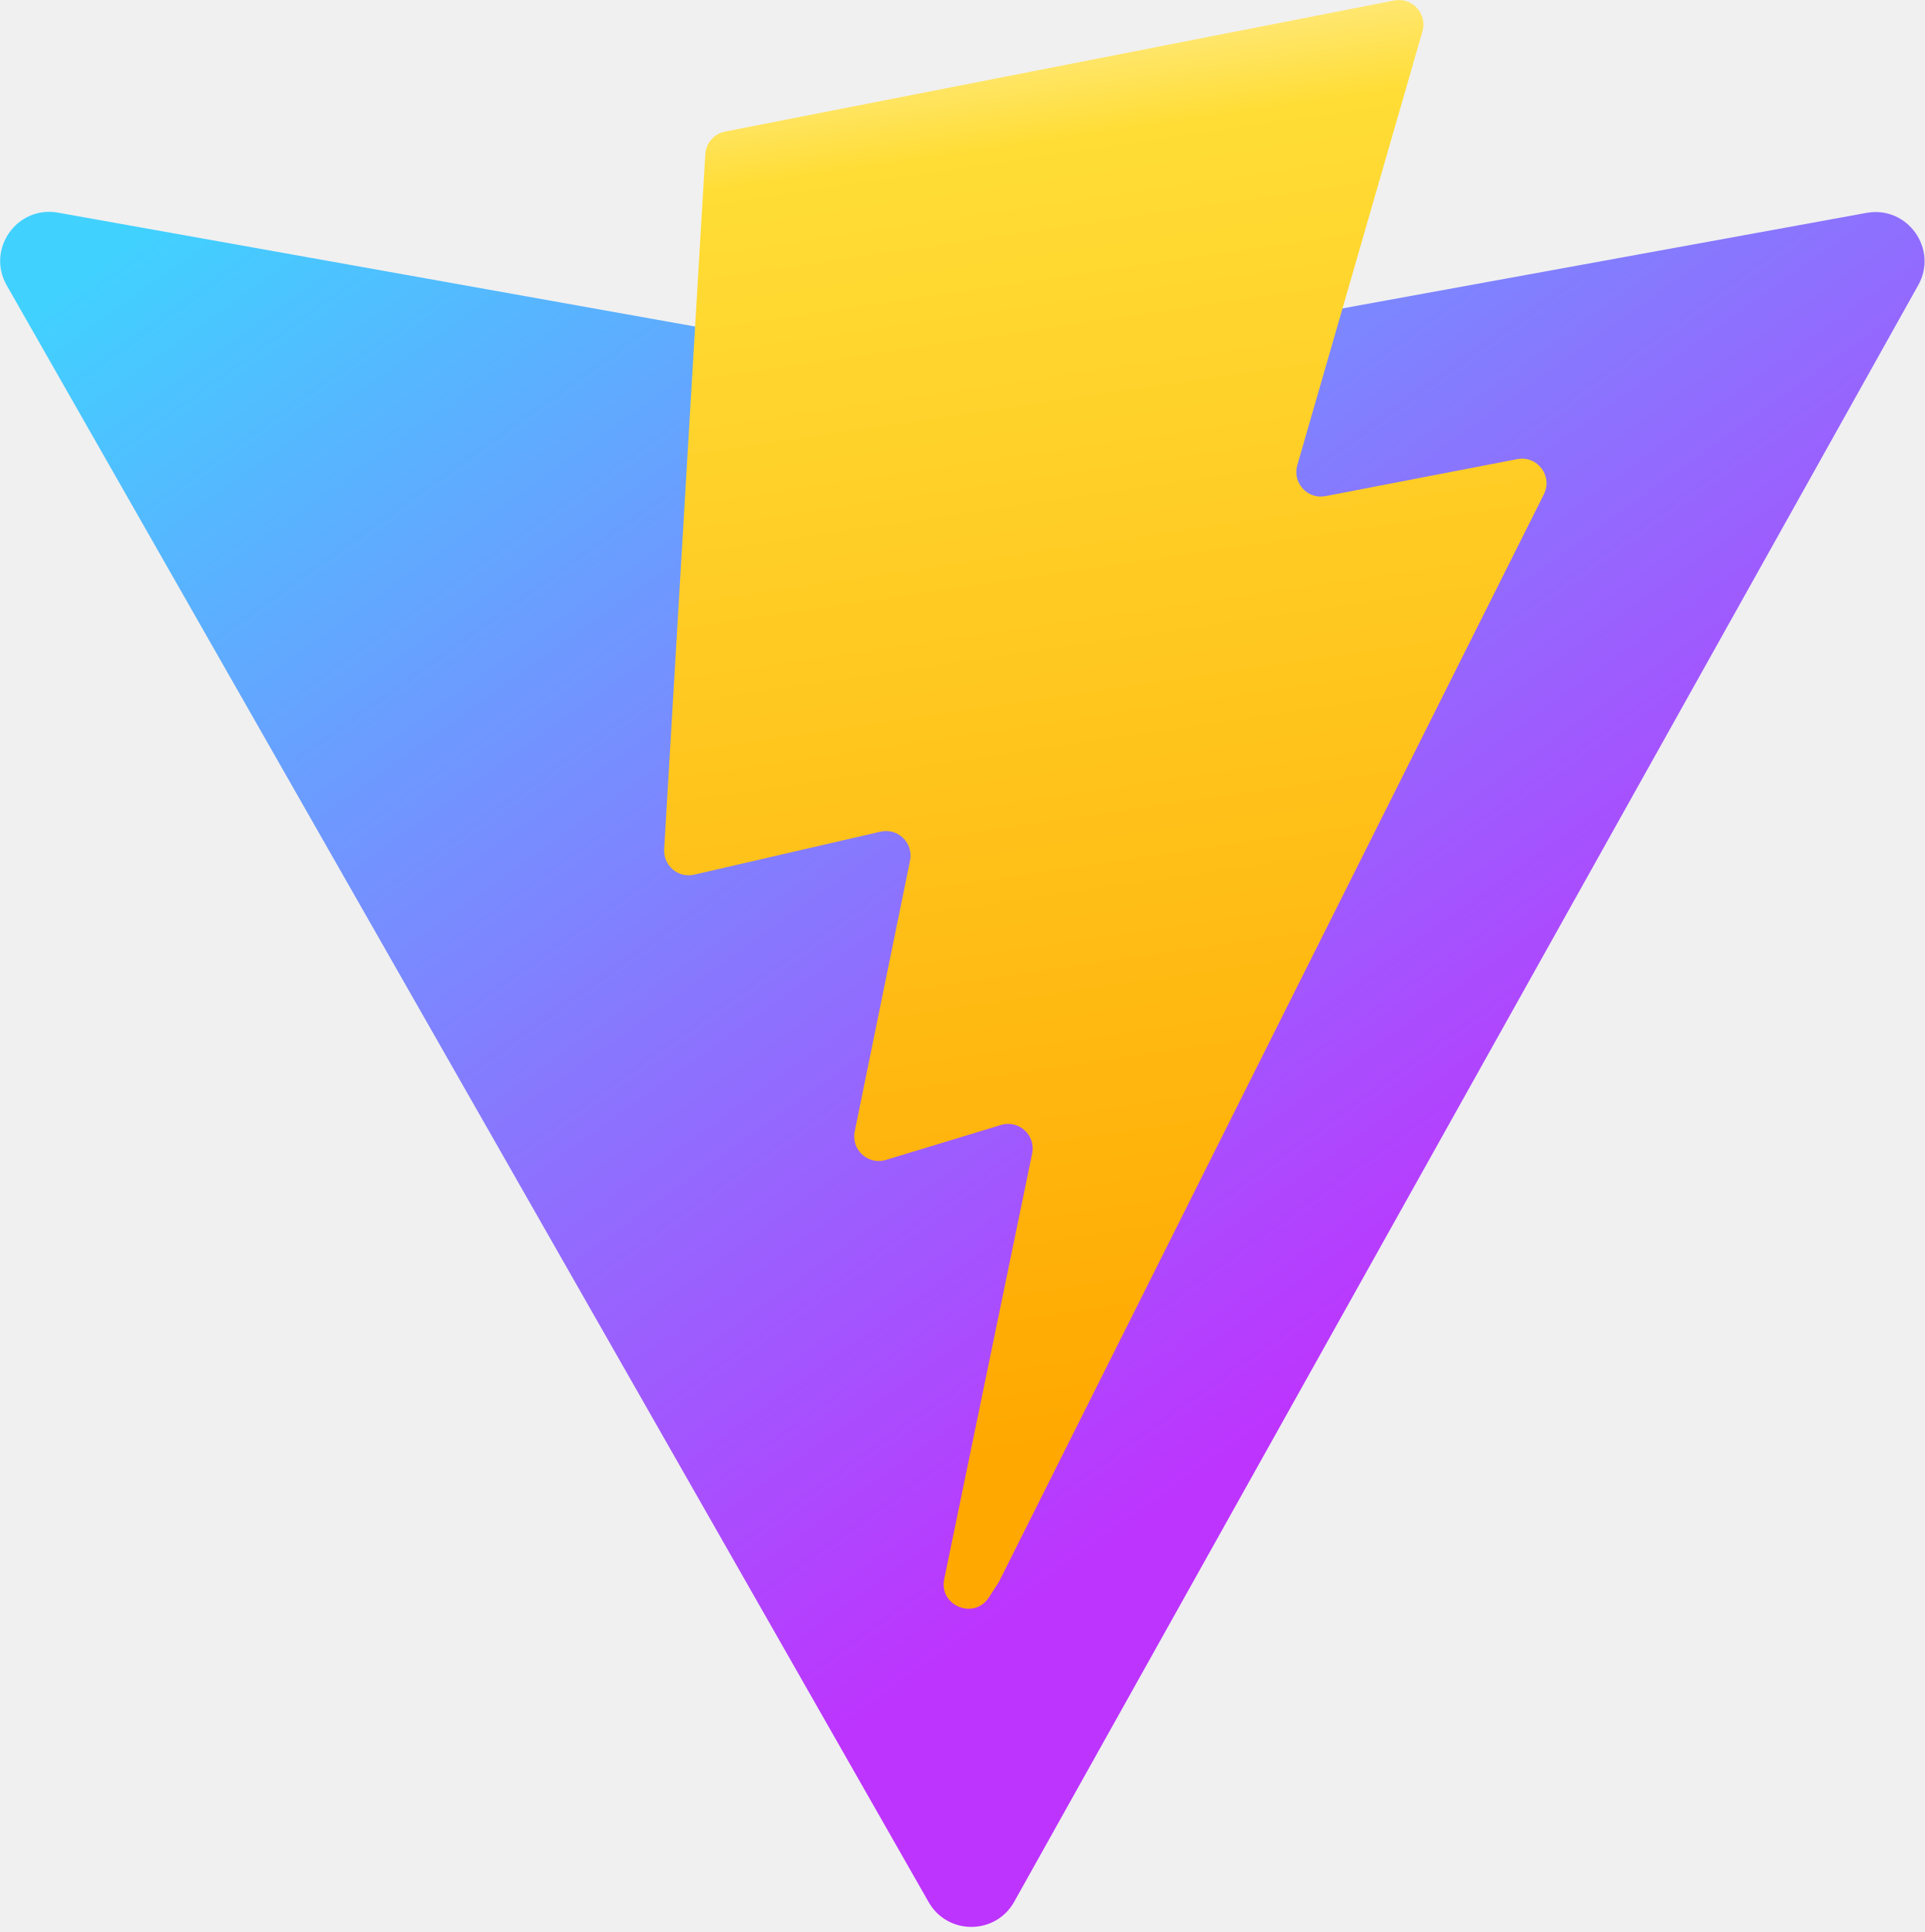
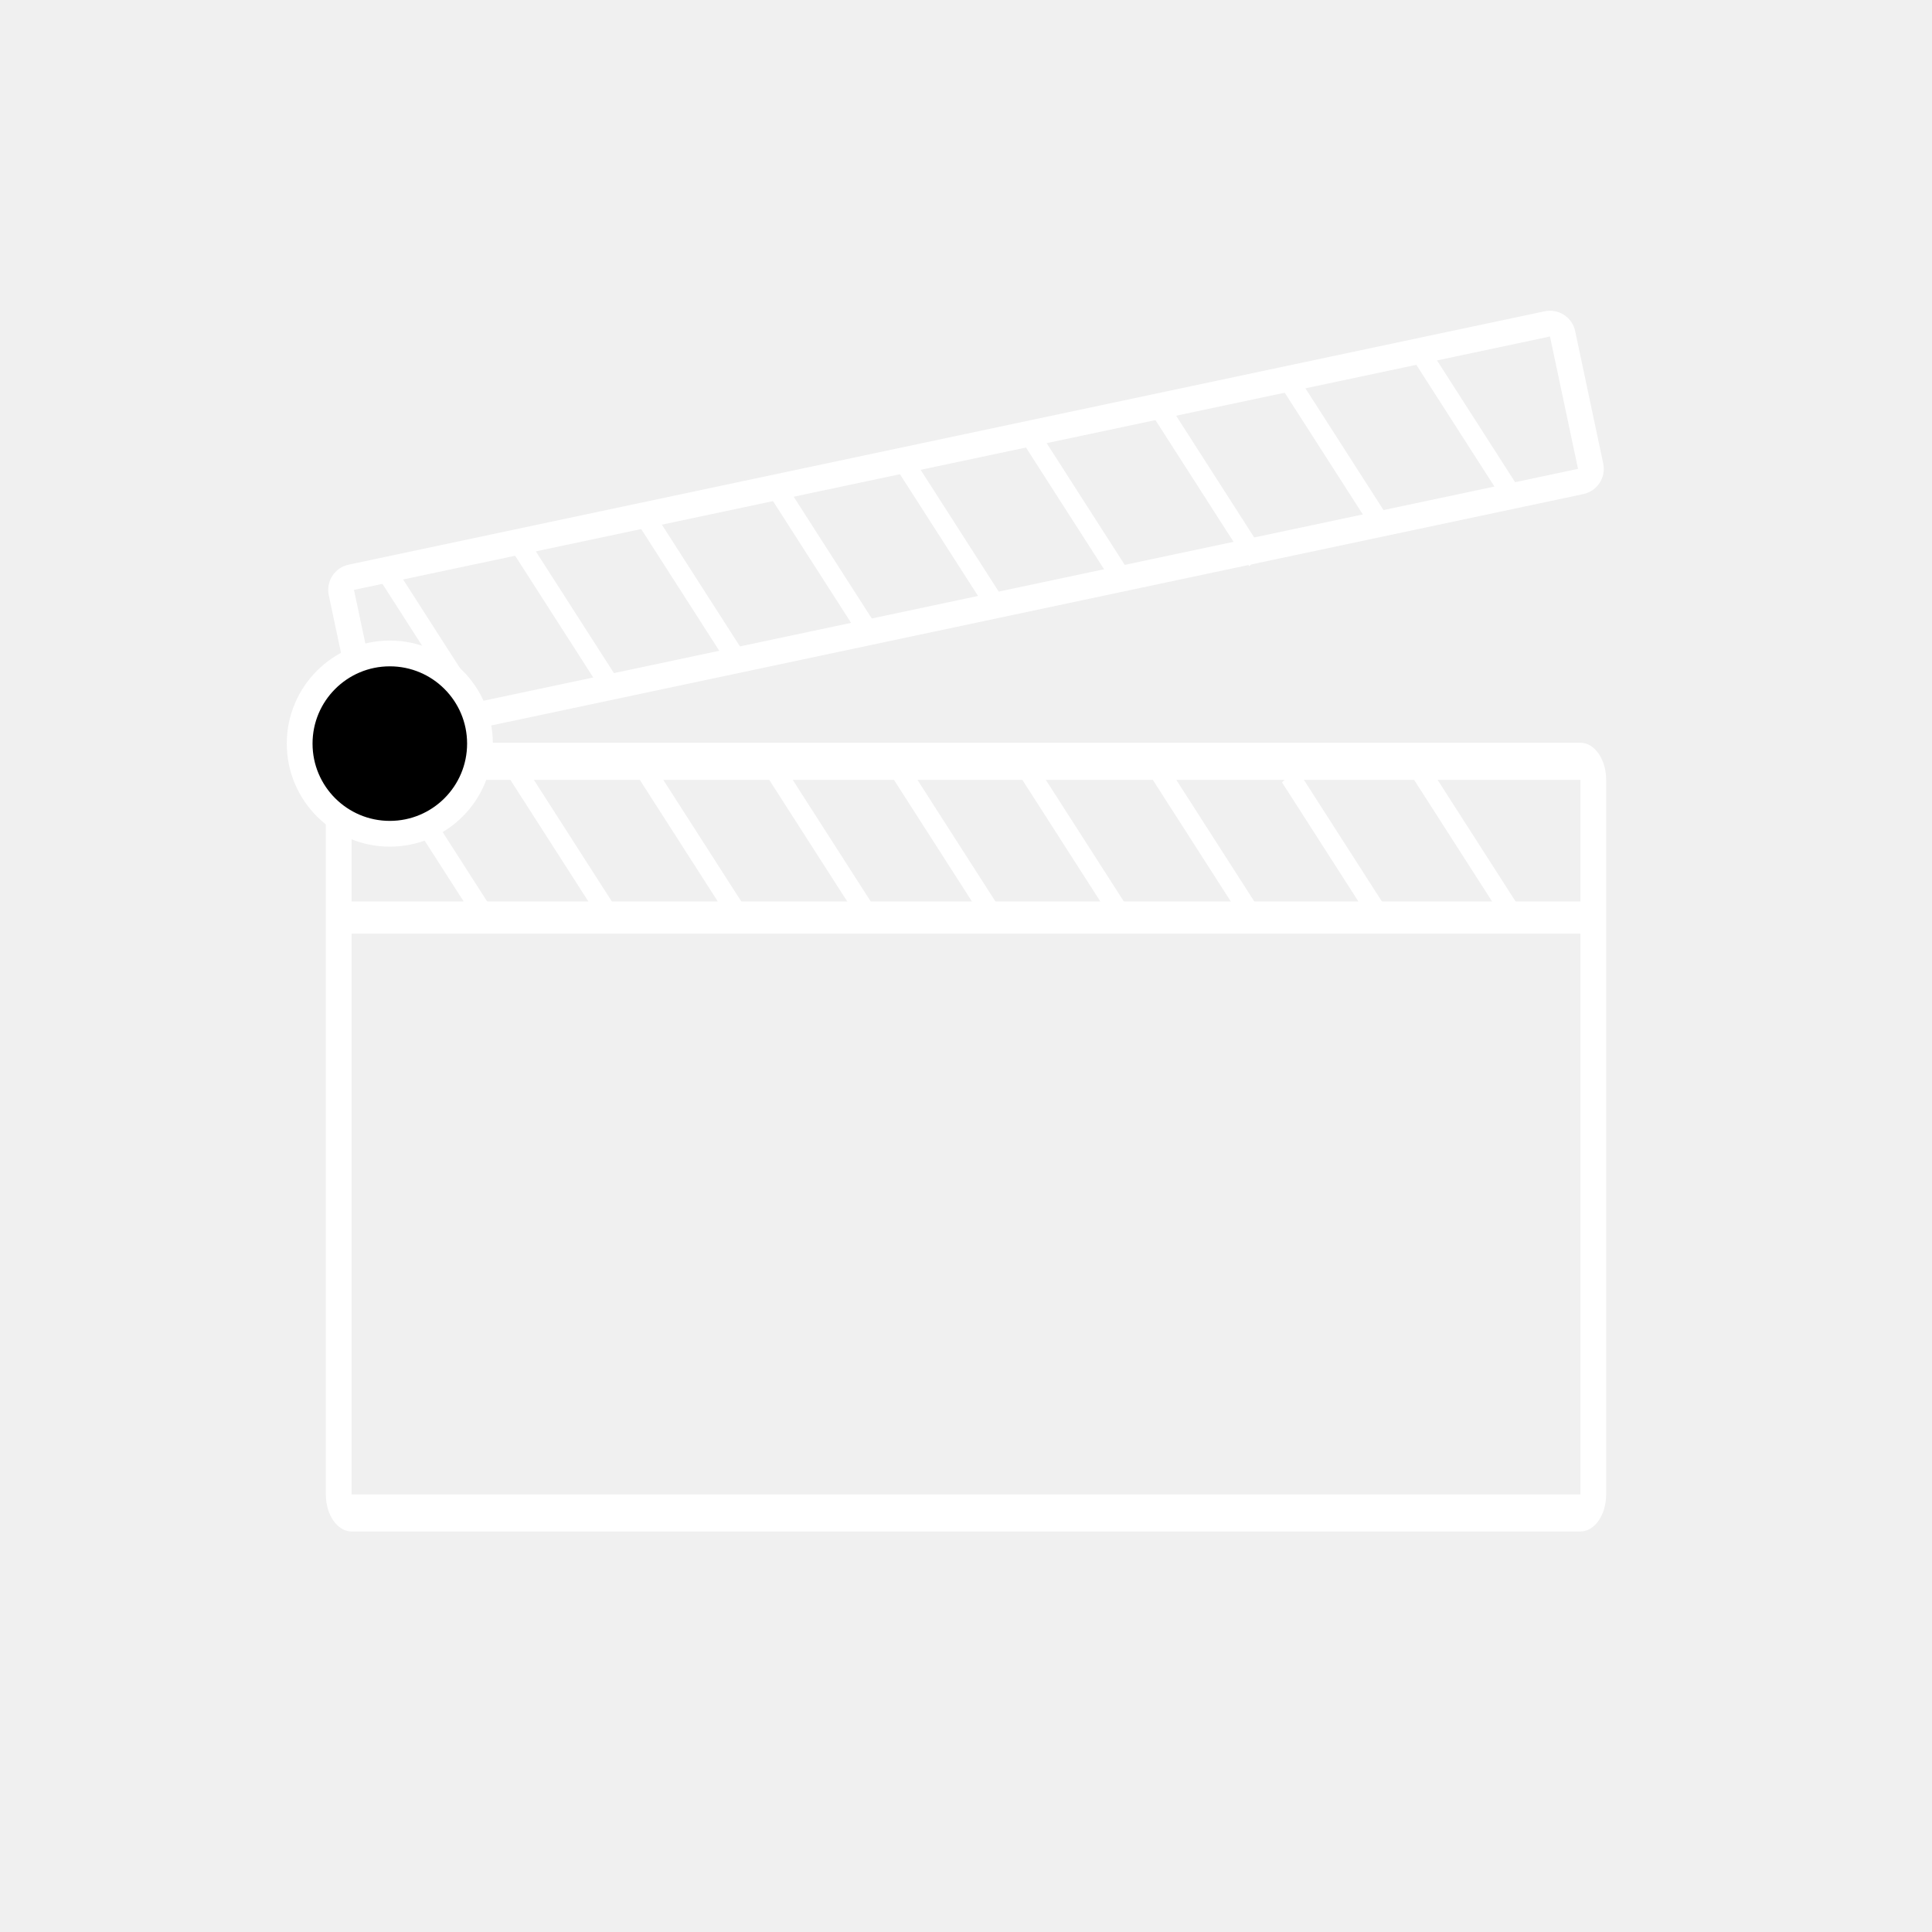
- <svg xmlns="http://www.w3.org/2000/svg" aria-hidden="true" role="img" class="iconify iconify--logos" width="31.88" height="32" preserveAspectRatio="xMidYMid meet" viewBox="0 0 256 257">
-   <defs>
-     <linearGradient id="IconifyId1813088fe1fbc01fb466" x1="-.828%" x2="57.636%" y1="7.652%" y2="78.411%">
-       <stop offset="0%" stop-color="#41D1FF" />
-       <stop offset="100%" stop-color="#BD34FE" />
-     </linearGradient>
-     <linearGradient id="IconifyId1813088fe1fbc01fb467" x1="43.376%" x2="50.316%" y1="2.242%" y2="89.03%">
-       <stop offset="0%" stop-color="#FFEA83" />
-       <stop offset="8.333%" stop-color="#FFDD35" />
-       <stop offset="100%" stop-color="#FFA800" />
-     </linearGradient>
-   </defs>
-   <path fill="url(#IconifyId1813088fe1fbc01fb466)" d="M255.153 37.938L134.897 252.976c-2.483 4.44-8.862 4.466-11.382.048L.875 37.958c-2.746-4.814 1.371-10.646 6.827-9.67l120.385 21.517a6.537 6.537 0 0 0 2.322-.004l117.867-21.483c5.438-.991 9.574 4.796 6.877 9.62Z" />
-   <path fill="url(#IconifyId1813088fe1fbc01fb467)" d="M185.432.063L96.44 17.501a3.268 3.268 0 0 0-2.634 3.014l-5.474 92.456a3.268 3.268 0 0 0 3.997 3.378l24.777-5.718c2.318-.535 4.413 1.507 3.936 3.838l-7.361 36.047c-.495 2.426 1.782 4.5 4.151 3.78l15.304-4.649c2.372-.72 4.652 1.36 4.15 3.788l-11.698 56.621c-.732 3.542 3.979 5.473 5.943 2.437l1.313-2.028l72.516-144.72c1.215-2.423-.88-5.186-3.54-4.672l-25.505 4.922c-2.396.462-4.435-1.77-3.759-4.114l16.646-57.705c.677-2.35-1.37-4.583-3.769-4.113Z" />
+ <svg xmlns="http://www.w3.org/2000/svg" cache-id="244e6d2abcf5433abd625d7db2ceef55" id="e6sJNU2Y0tc1" viewBox="0 0 300 300" shape-rendering="geometricPrecision" text-rendering="geometricPrecision">
+   <rect width="194.811" height="80.98" rx="2" ry="2" transform="matrix(1 0 0 1.441229 52.59432 118.2159)" fill="none" stroke="#fff" stroke-width="4" />
+   <line x1="-7.593" y1="-9.744" x2="7.593" y2="9.744" transform="matrix(.958956 0 0 1.165028 227.5783 130.7215)" fill="none" stroke="#fff" stroke-width="3" />
+   <line x1="-7.593" y1="-9.744" x2="7.593" y2="9.744" transform="matrix(.958956 0 0 1.165028 207.48 131.7552)" fill="none" stroke="#fff" stroke-width="3" />
+   <g id="e6sJNU2Y0tc5" transform="translate(-0.000011 0.020446)">
+     <rect width="193.837" height="25.011" rx="2" ry="2" transform="matrix(.978286-.20726 0.20726 0.978286 52.59432 90.03279)" fill="none" stroke="#fff" stroke-width="4" />
+     <line x1="-7.593" y1="-9.744" x2="7.593" y2="9.744" transform="matrix(.958956 0 0 1.165028 87.78372 95.57838)" fill="none" stroke="#fff" stroke-width="3" />
+     <line x1="-7.593" y1="-9.744" x2="7.593" y2="9.744" transform="matrix(.958956 0 0 1.165028 67.23883 100.0447)" fill="none" stroke="#fff" stroke-width="3" />
+     <line x1="-7.593" y1="-9.744" x2="7.593" y2="9.744" transform="matrix(.958956 0 0 1.165028 107.4354 91.55873)" fill="none" stroke="#fff" stroke-width="3" />
+     <line x1="-7.593" y1="-9.744" x2="7.593" y2="9.744" transform="matrix(.958956 0 0 1.165028 127.5336 86.64582)" fill="none" stroke="#fff" stroke-width="3" />
+     <line x1="-7.593" y1="-9.744" x2="7.593" y2="9.744" transform="matrix(.958956 0 0 1.165028 147.6319 83.0728)" fill="none" stroke="#fff" stroke-width="3" />
+     <line x1="-7.593" y1="-9.744" x2="7.593" y2="9.744" transform="matrix(.958956 0 0 1.165028 167.2835 79.05315)" fill="none" stroke="#fff" stroke-width="3" />
+     <line x1="-7.593" y1="-9.744" x2="7.593" y2="9.744" transform="matrix(.958956 0 0 1.165028 187.8284 75.48012)" fill="none" stroke="#fff" stroke-width="3" />
+     <line x1="-7.593" y1="-9.744" x2="7.593" y2="9.744" transform="matrix(.958956 0 0 1.165028 207.48 70.56722)" fill="none" stroke="#fff" stroke-width="3" />
+     <line x1="-7.593" y1="-9.744" x2="7.593" y2="9.744" transform="matrix(.958956 0 0 1.165028 228.0249 66.40708)" fill="none" stroke="#fff" stroke-width="3" />
+   </g>
+   <line x1="-7.593" y1="-9.744" x2="7.593" y2="9.744" transform="matrix(.958956 0 0 1.165028 187.3818 131.3086)" fill="none" stroke="#fff" stroke-width="3" />
+   <line x1="-7.593" y1="-9.744" x2="7.593" y2="9.744" transform="matrix(.958956 0 0 1.165028 166.8369 130.862)" fill="none" stroke="#fff" stroke-width="3" />
+   <line x1="-7.593" y1="-9.744" x2="7.593" y2="9.744" transform="matrix(.958956 0 0 1.165028 147.1852 131.3086)" fill="none" stroke="#fff" stroke-width="3" />
+   <line x1="-7.593" y1="-9.744" x2="7.593" y2="9.744" transform="matrix(.958956 0 0 1.165028 127.5336 130.862)" fill="none" stroke="#fff" stroke-width="3" />
+   <line x1="-7.593" y1="-9.744" x2="7.593" y2="9.744" transform="matrix(.958956 0 0 1.165028 107.4353 130.862)" fill="none" stroke="#fff" stroke-width="3" />
+   <line x1="-7.593" y1="-9.744" x2="7.593" y2="9.744" transform="matrix(.958956 0 0 1.165028 87.33709 130.862)" fill="none" stroke="#fff" stroke-width="3" />
+   <line x1="-7.593" y1="-9.744" x2="7.593" y2="9.744" transform="matrix(.958956 0 0 1.165028 67.68546 130.4154)" fill="none" stroke="#fff" stroke-width="3" />
+   <ellipse rx="14" ry="14" transform="translate(60.53093 115.4671)" fill="#000" stroke="#fff" stroke-width="4" />
+   <line x1="-97.365" y1="0" x2="97.365" y2="0" transform="translate(150 142.4743)" fill="none" stroke="#fff" stroke-width="5" stroke-miterlimit="10" />
</svg>
